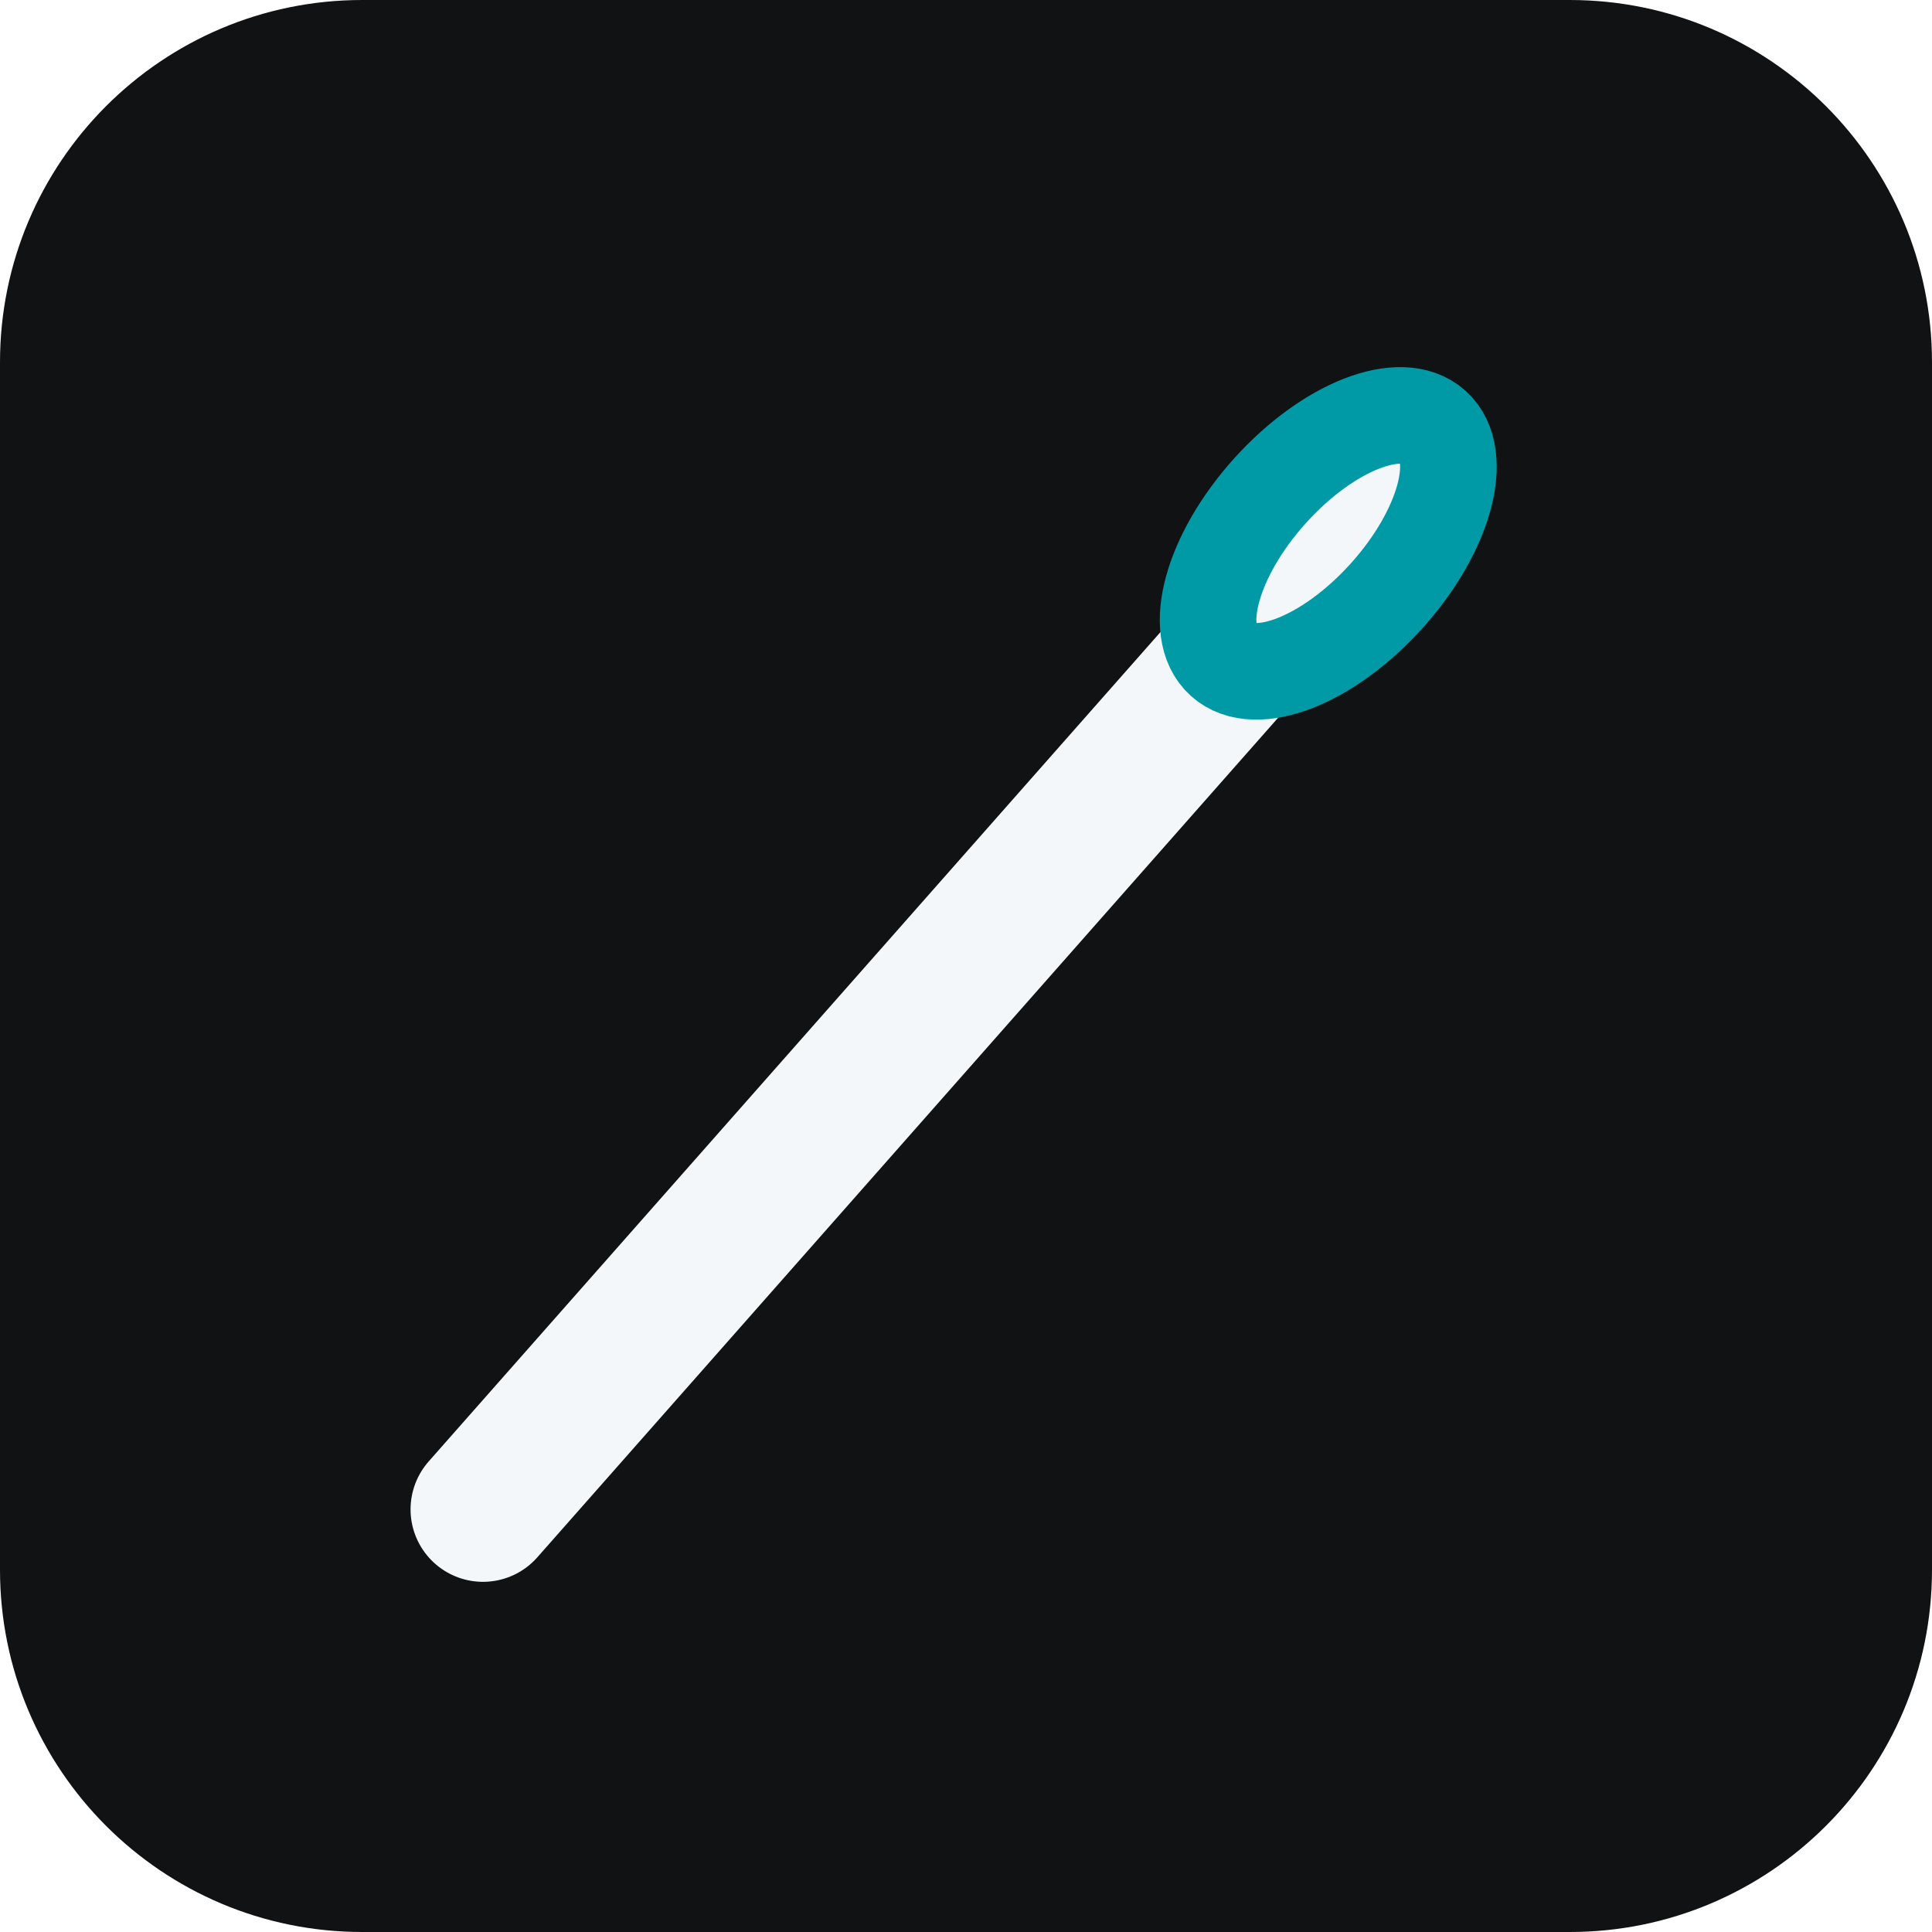
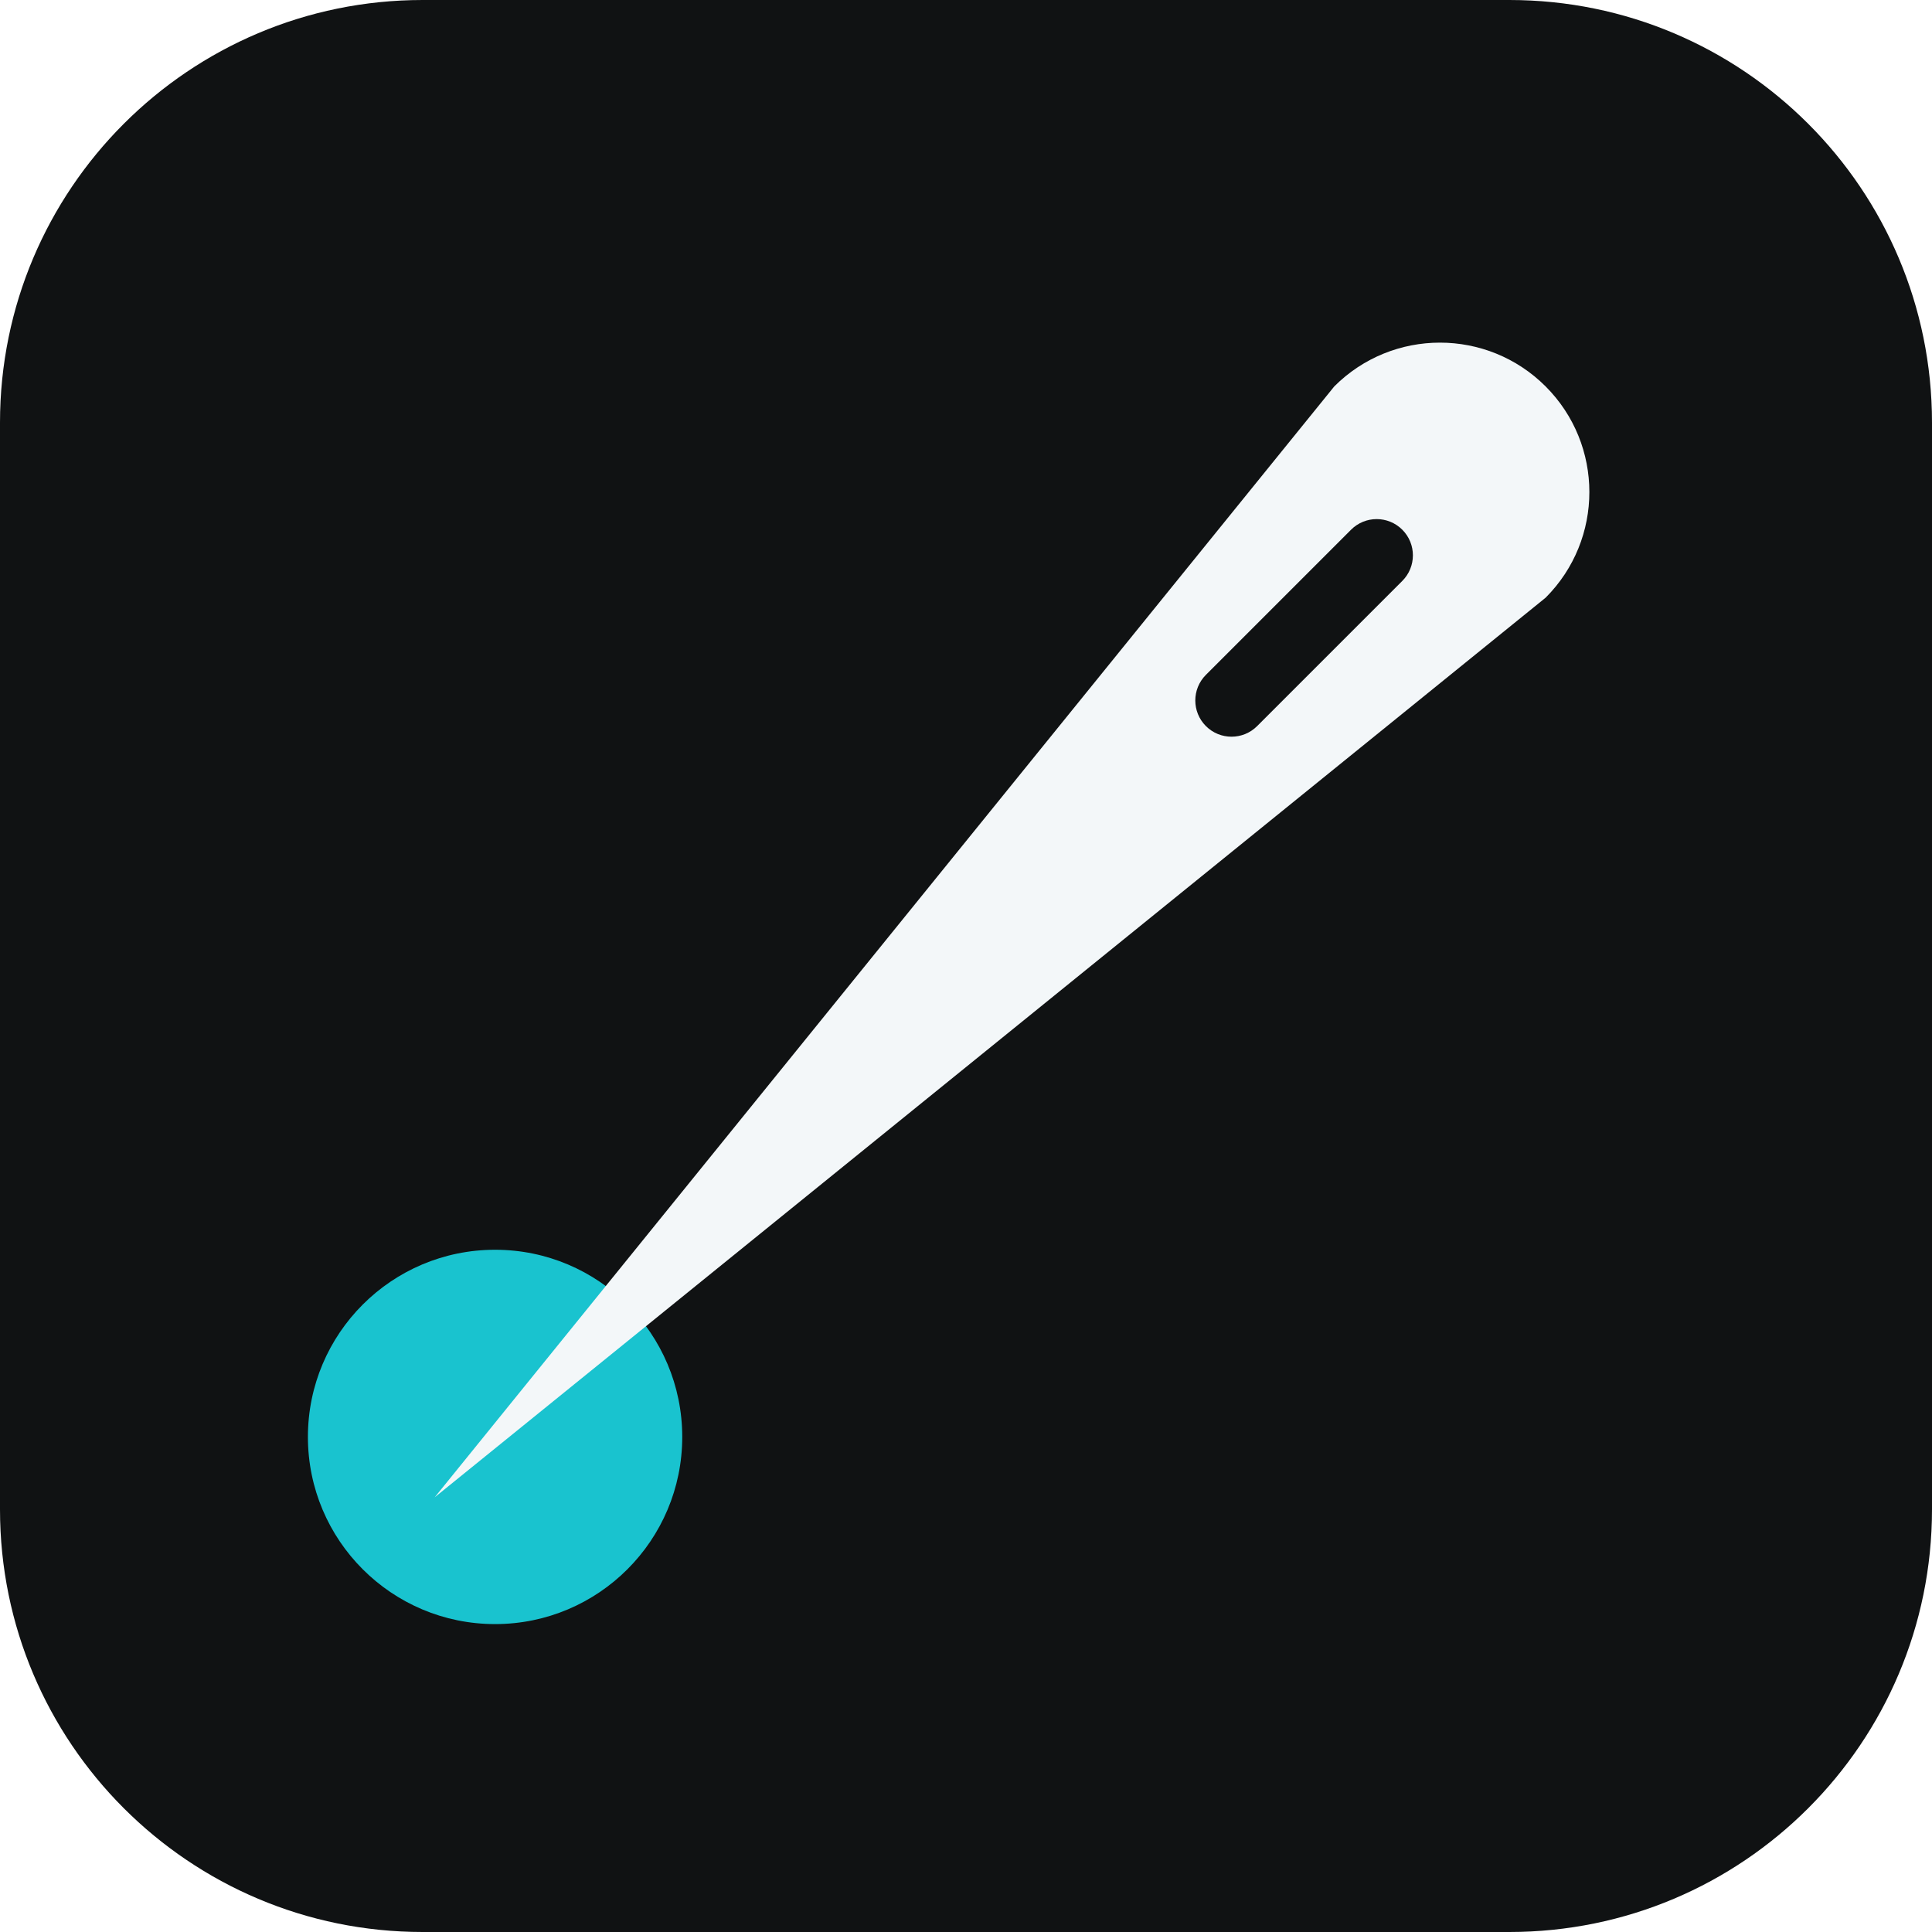
<svg xmlns="http://www.w3.org/2000/svg" viewBox="0 0 32 32">
-   <rect width="32" height="32" rx="6" fill="#101213" />
-   <path d="M8 25 L23 8" stroke="#f3f7f9" stroke-width="2.4" stroke-linecap="round" />
-   <ellipse cx="22" cy="9" rx="2.6" ry="1.3" transform="rotate(-48 22 9)" fill="none" stroke="#009aa6" stroke-width="1.6" />
+   <rect width="32" height="32" rx="7" fill="#101213" />
+   <circle cx="8.2" cy="23.8" r="3.1" fill="#19c3cf" />
+   <path d="M7.2 24.8 L25.6 9.9 A2.25 2.25 0 0 0 22.1 6.4 Z" fill="#f3f7f9" />
+   <rect x="-2.3" y="-0.6" width="4.6" height="1.2" rx="0.6" transform="translate(21.6 10.4) rotate(-45)" fill="#101213" />
</svg>
